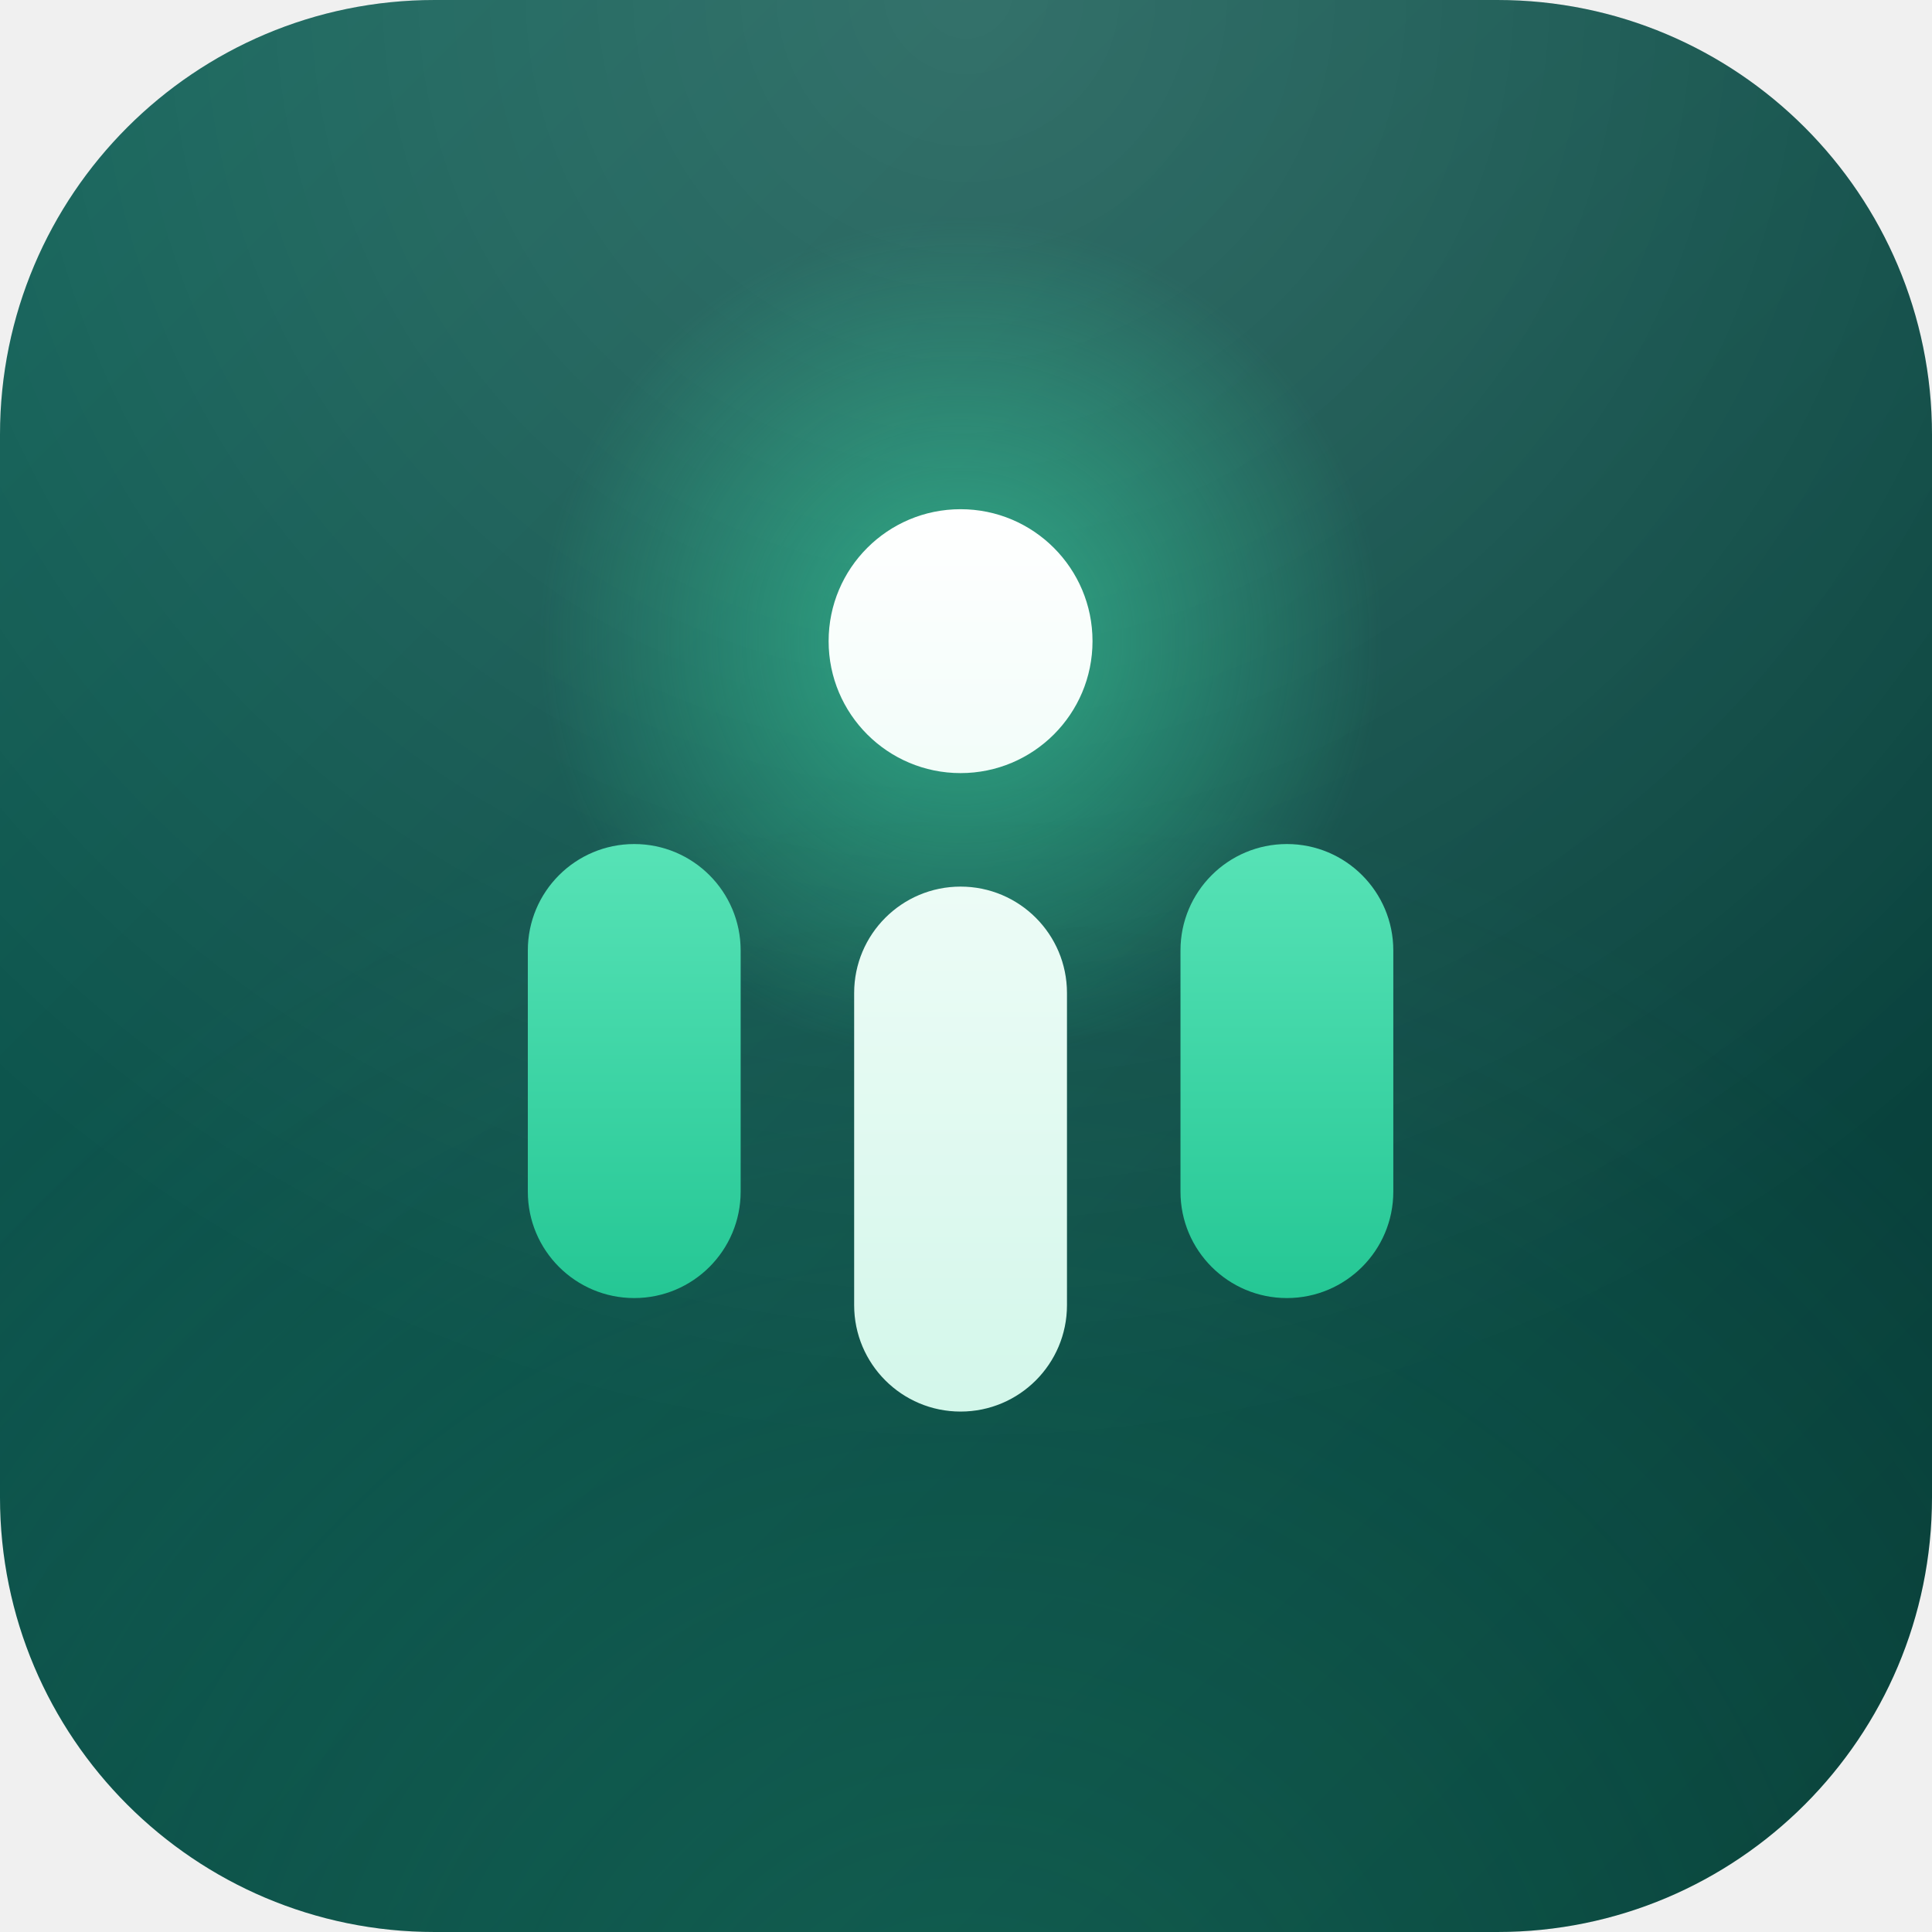
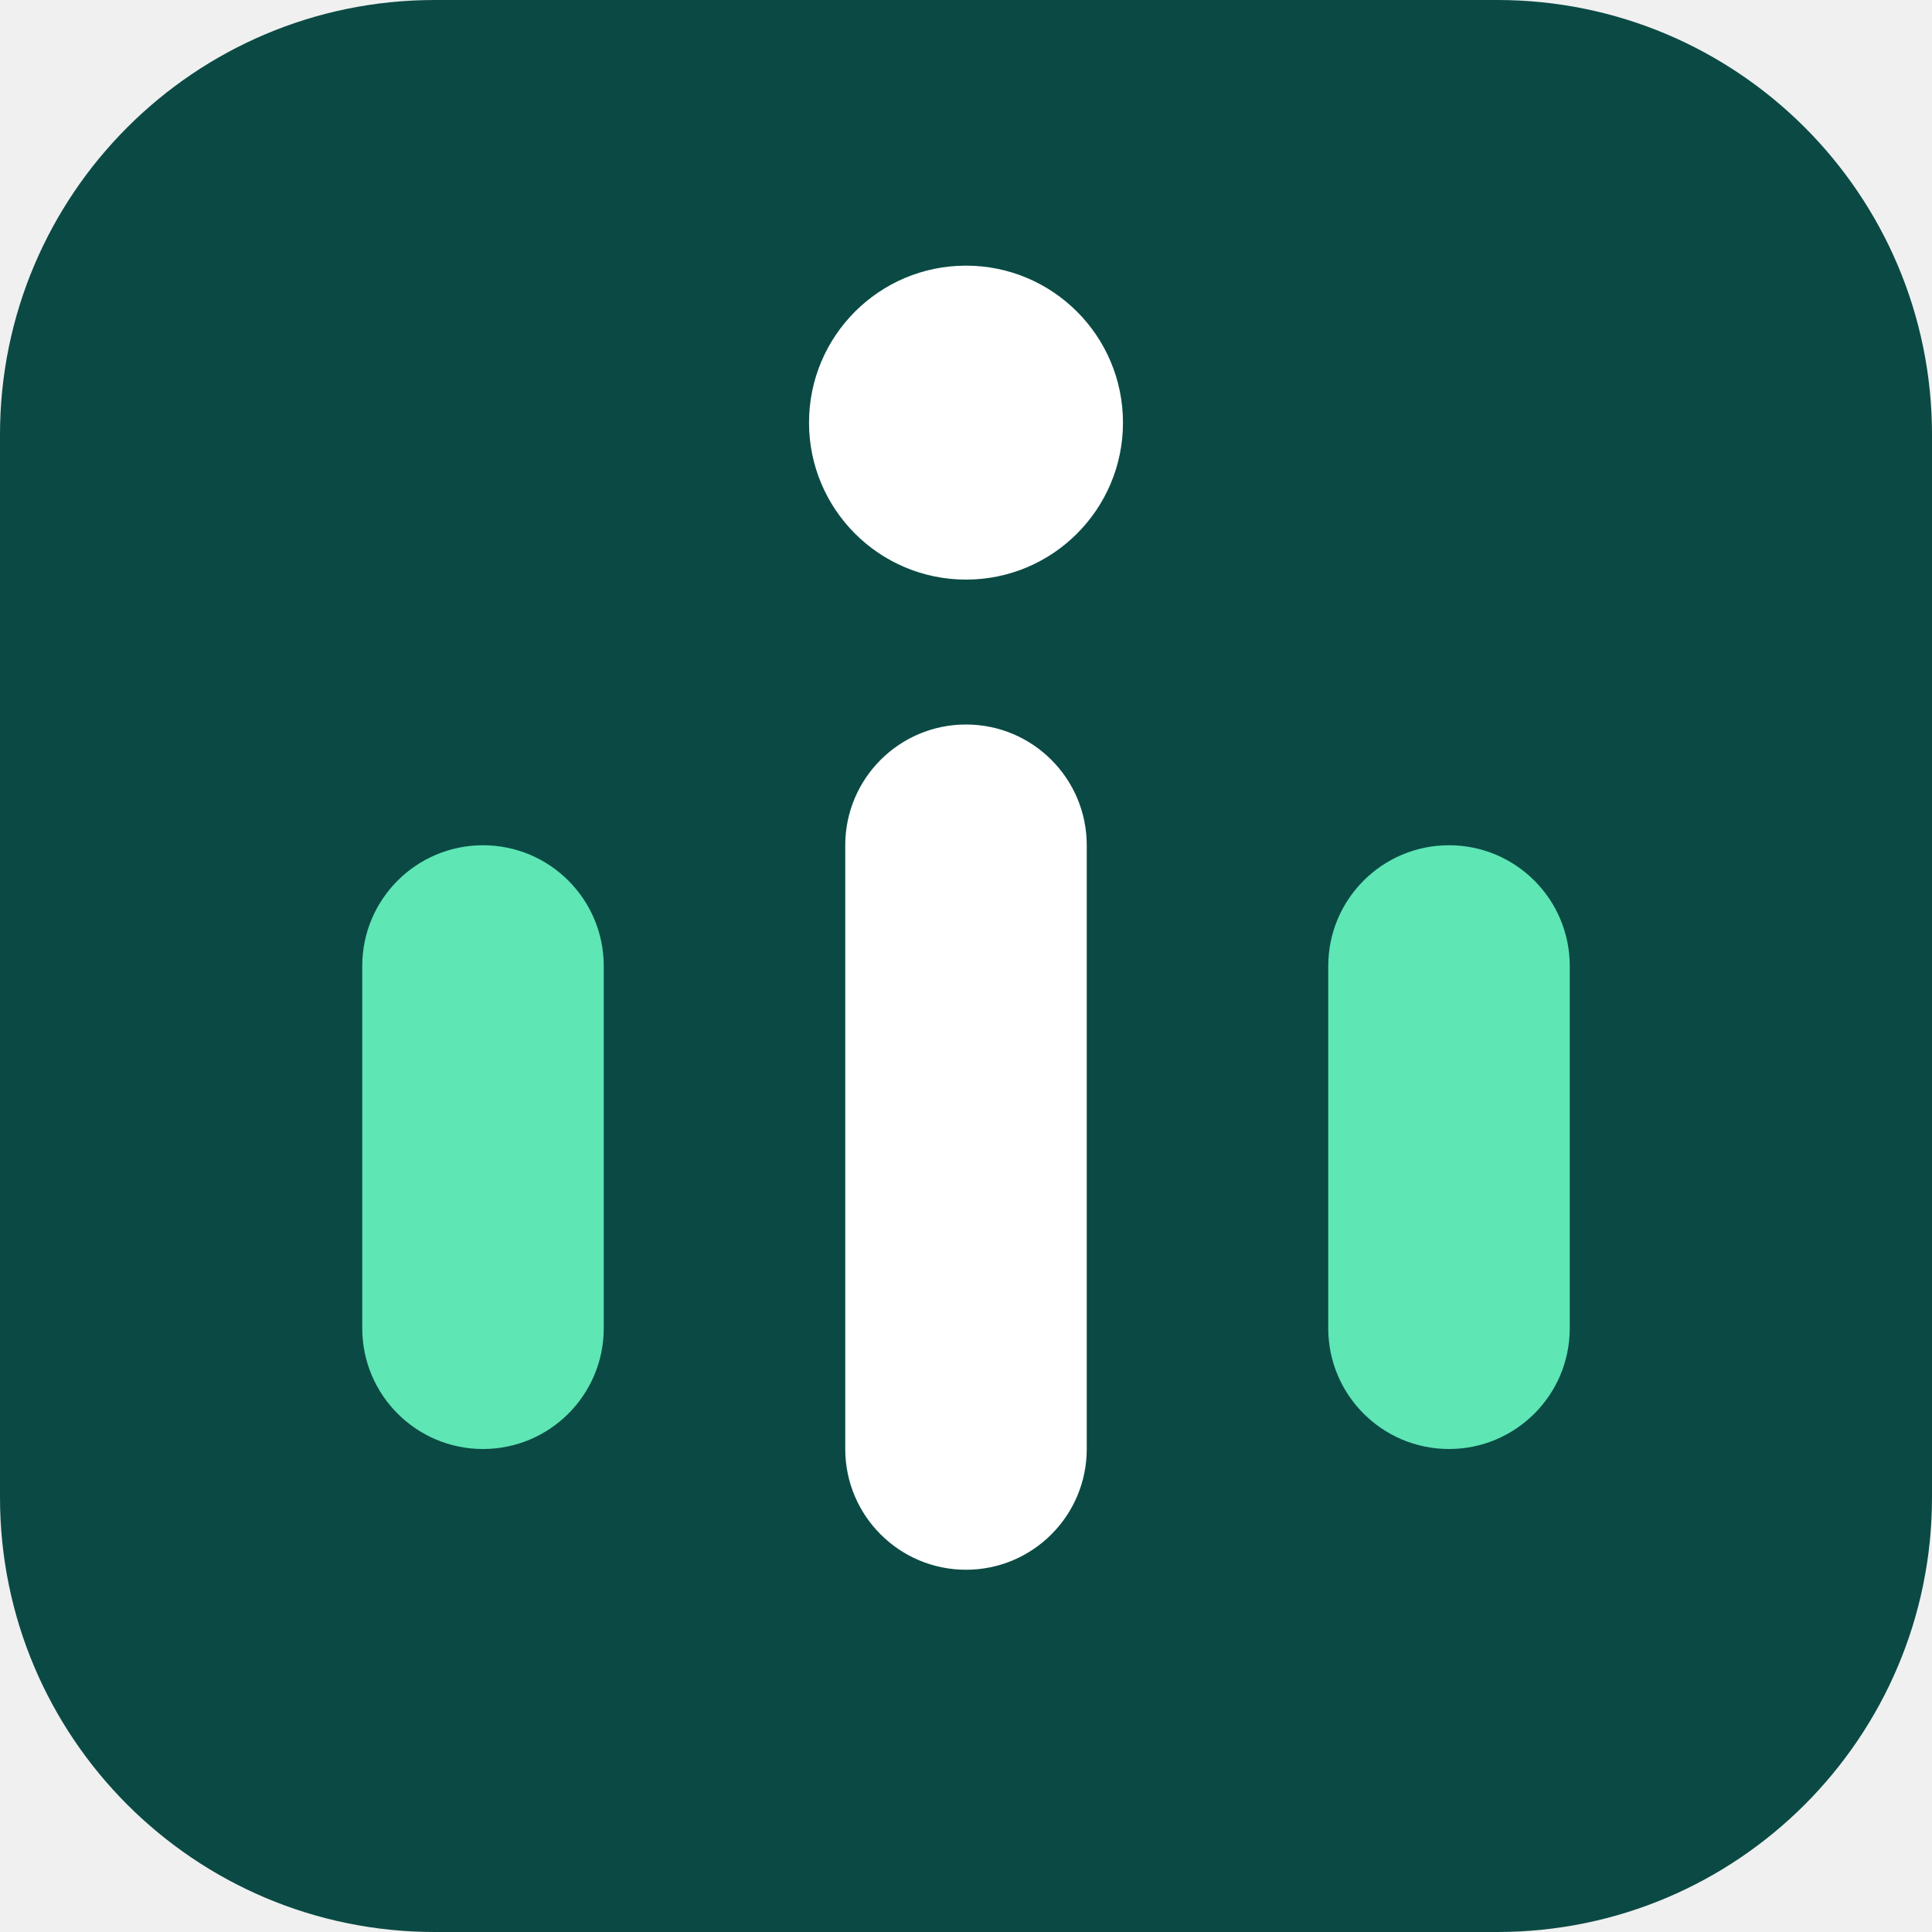
- <svg xmlns="http://www.w3.org/2000/svg" width="64" height="64" viewBox="0 0 64 64">
-   <defs>
-     <linearGradient id="wbg" x1="0" y1="0" x2="1" y2="1">
-       <stop offset="0" stop-color="#0F6157" />
-       <stop offset=".55" stop-color="#0B4A44" />
-       <stop offset="1" stop-color="#073B36" />
-     </linearGradient>
-     <radialGradient id="whl" cx="50%" cy="0%" r="75%">
-       <stop offset="0" stop-color="#FFFFFF" stop-opacity=".16" />
-       <stop offset="1" stop-color="#FFFFFF" stop-opacity="0" />
-     </radialGradient>
-     <radialGradient id="wlo" cx="50%" cy="110%" r="70%">
-       <stop offset="0" stop-color="#3DEBB0" stop-opacity=".16" />
-       <stop offset="1" stop-color="#3DEBB0" stop-opacity="0" />
-     </radialGradient>
-     <clipPath id="wk">
-       <path d="M14.4 0H49.6A14.4 14.4 0 0 1 64 14.4V49.6A14.4 14.4 0 0 1 49.6 64H14.4A14.4 14.4 0 0 1 0 49.6V14.4A14.4 14.4 0 0 1 14.4 0Z" />
-     </clipPath>
-   </defs>
-   <g clip-path="url(#wk)">
-     <rect width="64" height="64" fill="url(#wbg)" />
-     <rect width="64" height="64" fill="url(#whl)" />
-     <rect width="64" height="64" fill="url(#wlo)" />
-     <g transform="translate(8.32 7.28) scale(0.47)">
-       <defs>
-         <linearGradient id="wsm" gradientUnits="userSpaceOnUse" x1="0" y1="20.4" x2="0" y2="84">
-           <stop offset="0" stop-color="#7CF7CF" />
-           <stop offset="1" stop-color="#18C08C" />
-         </linearGradient>
-         <linearGradient id="wsw" gradientUnits="userSpaceOnUse" x1="0" y1="20.4" x2="0" y2="84">
-           <stop offset="0" stop-color="#FFFFFF" />
-           <stop offset="1" stop-color="#D3F7EA" />
-         </linearGradient>
-         <radialGradient id="wsg" cx="50" cy="29.7" r="29.76" gradientUnits="userSpaceOnUse">
-           <stop offset="0" stop-color="#3DEBB0" stop-opacity=".55" />
-           <stop offset="1" stop-color="#3DEBB0" stop-opacity="0" />
-         </radialGradient>
-       </defs>
-       <circle cx="50" cy="29.7" r="29.76" fill="url(#wsg)" />
-       <path fill="url(#wsm)" d="M27 44H27A7.5 7.5 0 0 1 34.5 51.5V68.5A7.5 7.5 0 0 1 27 76H27A7.5 7.5 0 0 1 19.5 68.5V51.5A7.5 7.5 0 0 1 27 44ZM73 44H73A7.5 7.5 0 0 1 80.5 51.5V68.5A7.5 7.5 0 0 1 73 76H73A7.5 7.5 0 0 1 65.5 68.5V51.5A7.5 7.5 0 0 1 73 44Z" />
-       <path fill="url(#wsw)" d="M50 47H50A7.5 7.5 0 0 1 57.5 54.5V76.5A7.5 7.5 0 0 1 50 84H50A7.5 7.5 0 0 1 42.5 76.5V54.5A7.5 7.5 0 0 1 50 47ZM40.7 29.7A9.3 9.3 0 1 0 59.3 29.7A9.3 9.3 0 1 0 40.7 29.7Z" />
-     </g>
+ <svg xmlns="http://www.w3.org/2000/svg" viewBox="0 0 32 32" width="32" height="32">
+   <rect width="32" height="32" rx="7.2" fill="#0B4A44" />
+   <g fill="#5EE6B5">
+     <rect x="6" y="14" width="4" height="10" rx="2" />
+     <rect x="22" y="14" width="4" height="10" rx="2" />
+   </g>
+   <g fill="#FFFFFF">
+     <rect x="14" y="12" width="4" height="14" rx="2" />
+     <circle cx="16" cy="7" r="2.6" />
  </g>
</svg>
